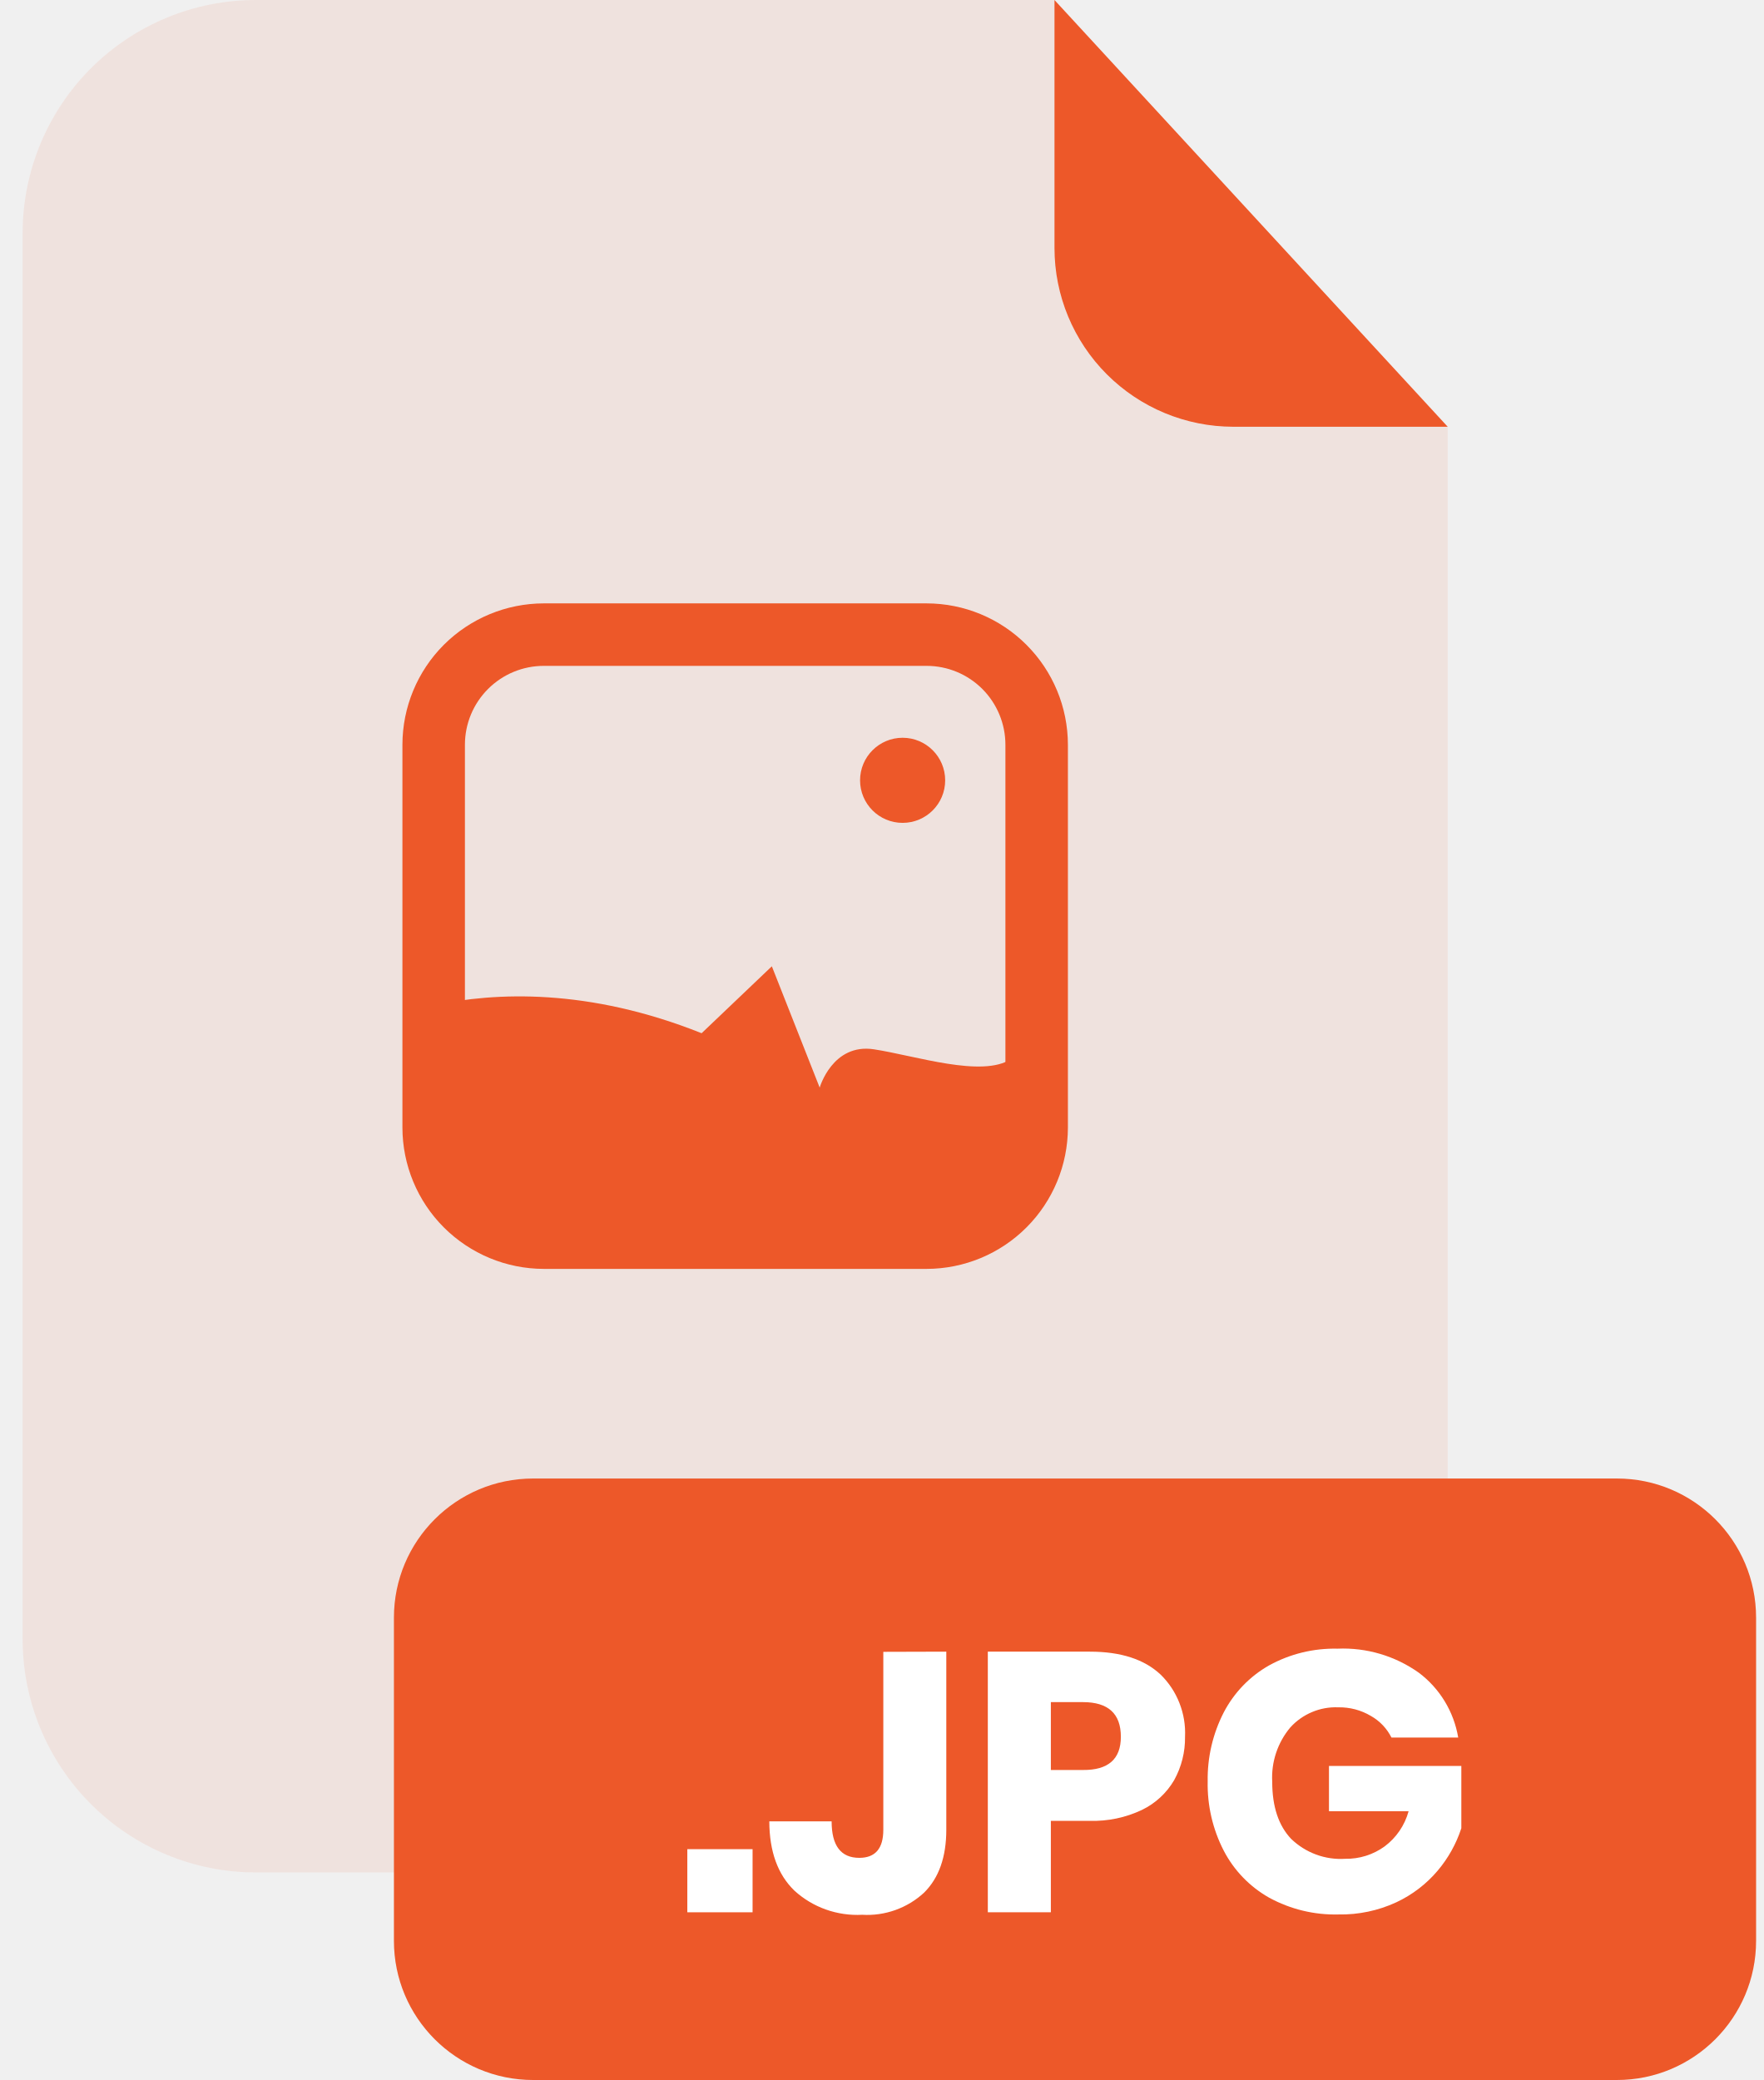
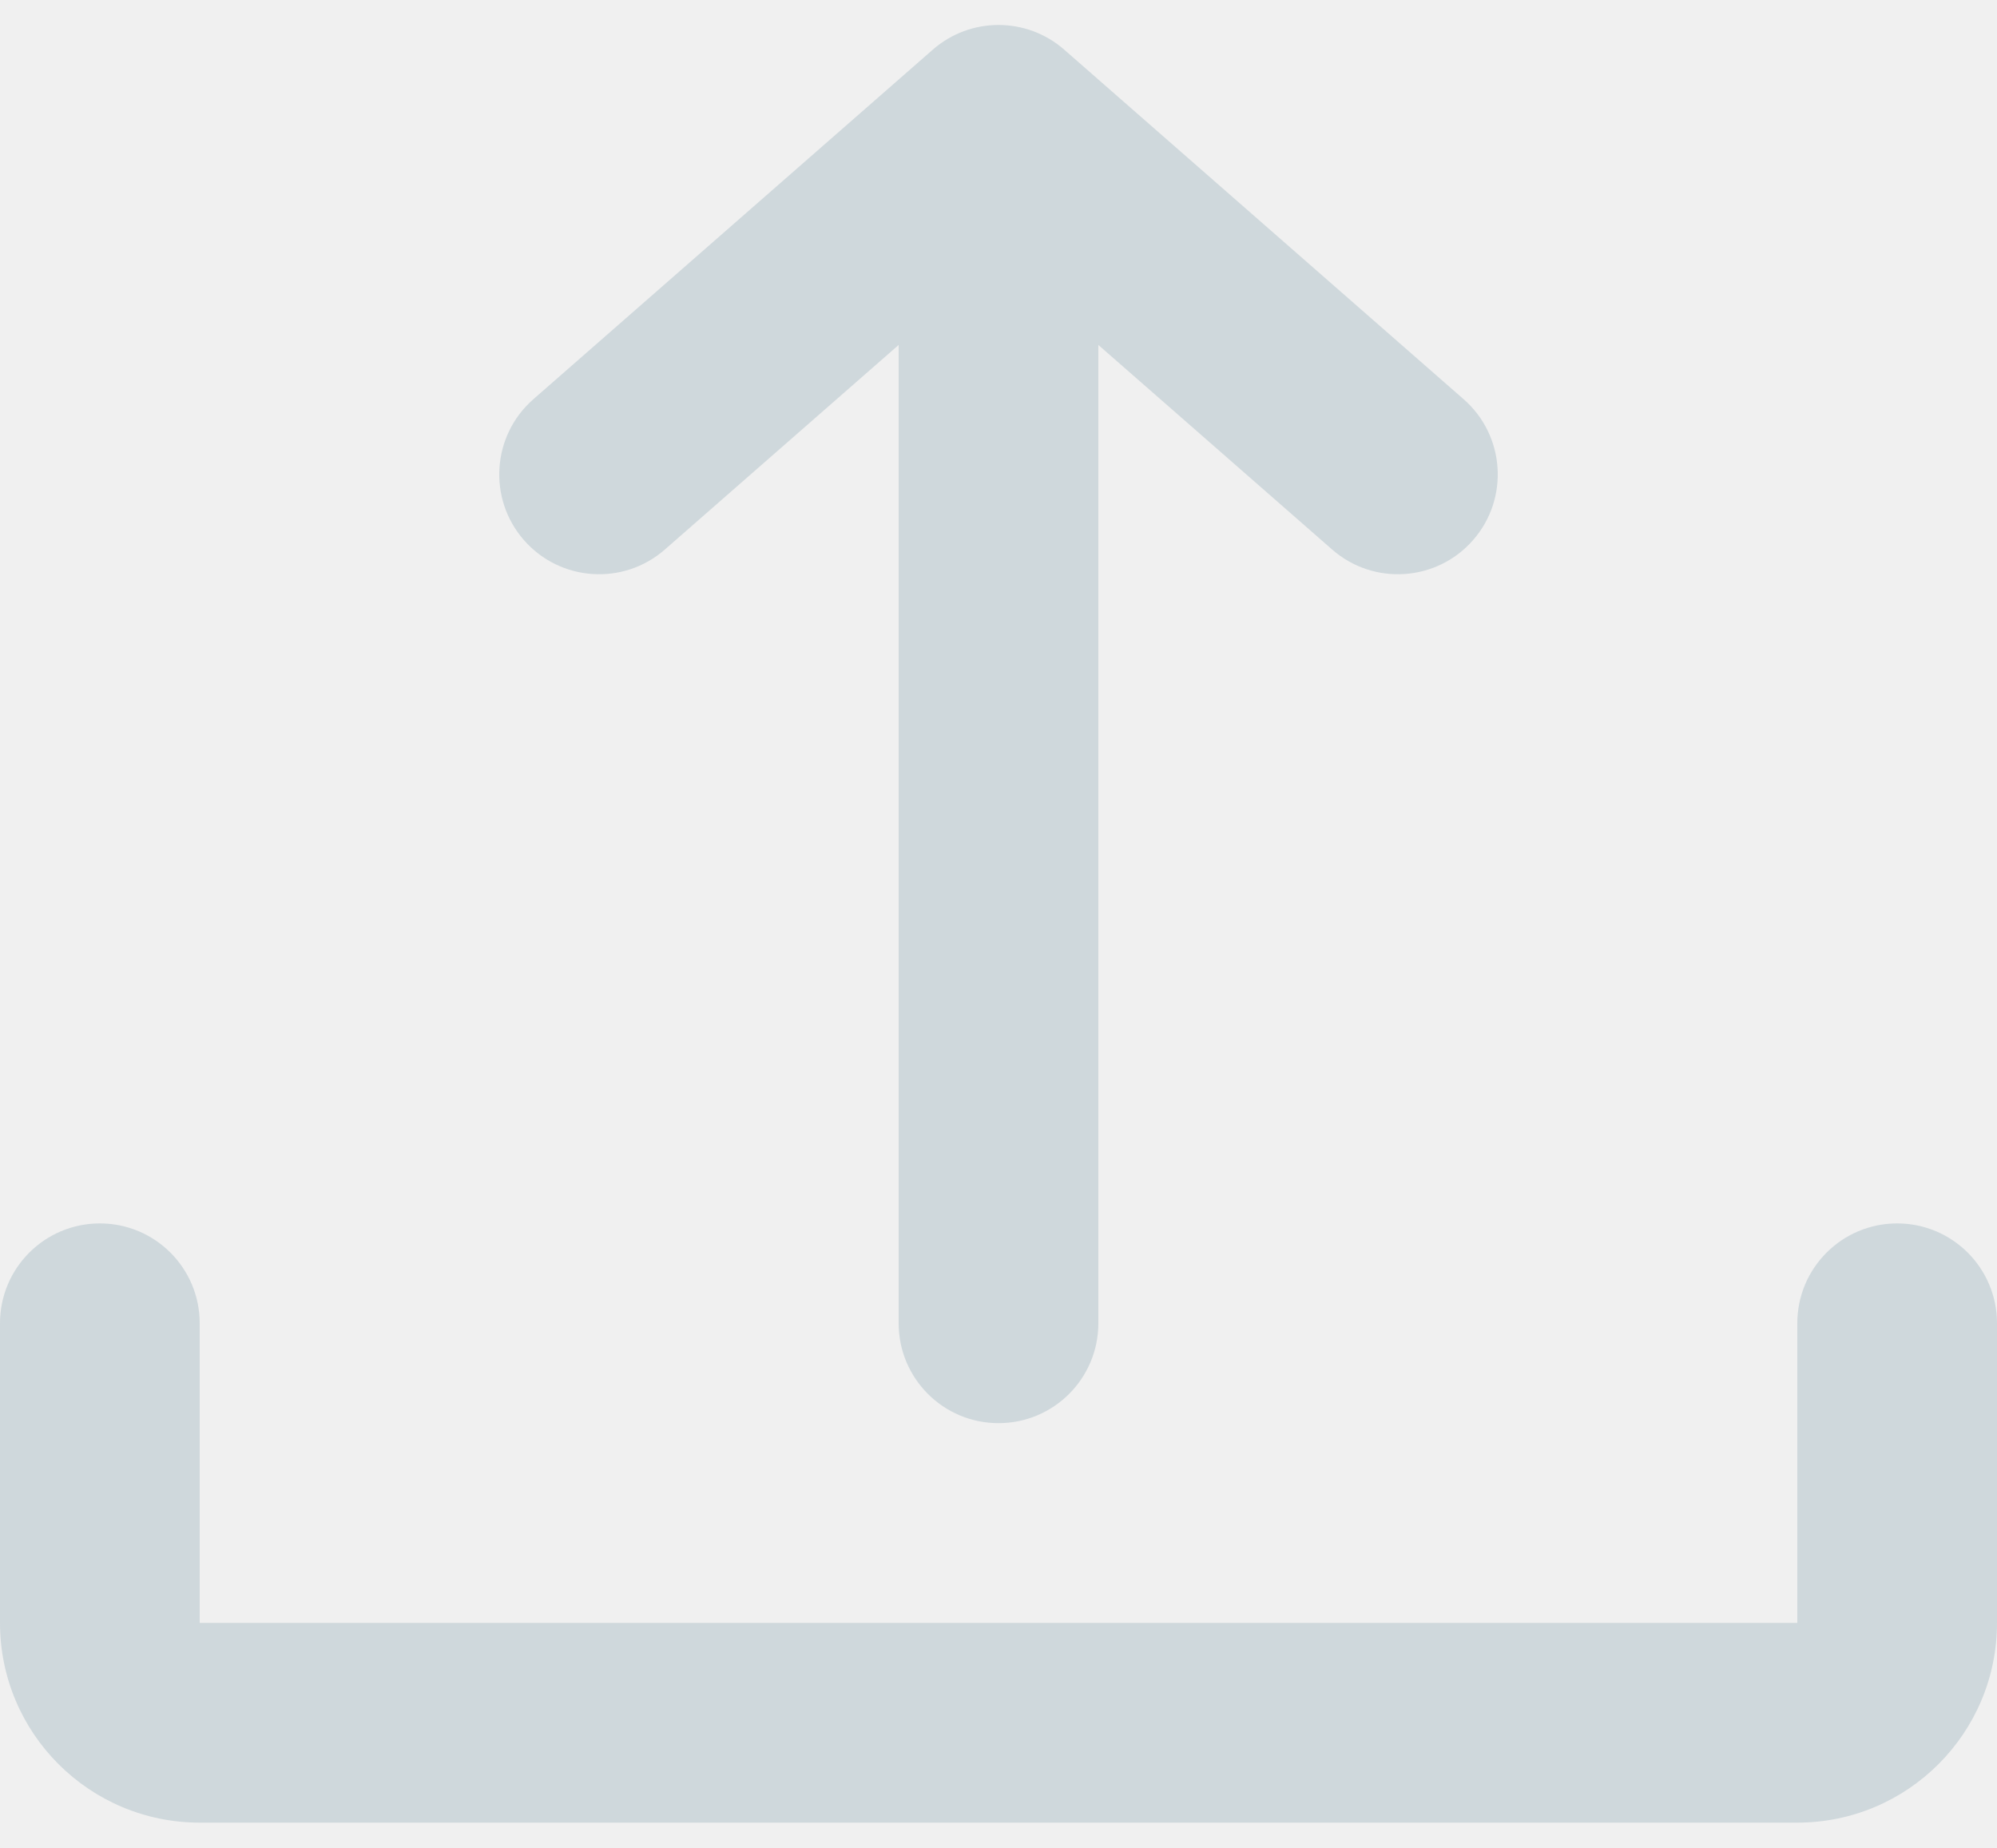
- <svg xmlns="http://www.w3.org/2000/svg" width="39" height="46" viewBox="0 0 39 46" fill="none">
-   <g opacity="0.3">
-     <path opacity="0.3" d="M27.27 9.438C26.222 9.437 25.217 9.021 24.476 8.28C23.735 7.538 23.318 6.534 23.318 5.486V0H5.658C4.98 -4.67782e-08 4.309 0.133 3.684 0.393C3.058 0.652 2.489 1.032 2.01 1.511C1.531 1.99 1.151 2.559 0.892 3.185C0.633 3.811 0.5 4.482 0.5 5.16V36.25C0.5 36.927 0.633 37.598 0.892 38.224C1.151 38.85 1.531 39.419 2.01 39.898C2.489 40.377 3.058 40.758 3.684 41.017C4.309 41.276 4.98 41.41 5.658 41.41H26.856C27.534 41.41 28.204 41.276 28.83 41.017C29.456 40.758 30.025 40.377 30.504 39.898C30.983 39.419 31.363 38.85 31.622 38.224C31.881 37.598 32.014 36.927 32.014 36.25V9.44L27.27 9.438Z" fill="#ED5829" />
-   </g>
-   <path d="M32.014 9.438H27.27C26.222 9.437 25.217 9.02 24.476 8.279C23.735 7.538 23.318 6.533 23.318 5.485V-0L32.014 9.438Z" fill="#ED5829" />
-   <path d="M35.755 32.698H11.789C10.089 32.698 8.711 34.076 8.711 35.776V42.922C8.711 44.622 10.089 46 11.789 46H35.755C37.455 46 38.833 44.622 38.833 42.922V35.776C38.833 34.076 37.455 32.698 35.755 32.698Z" fill="#ED5829" />
-   <path d="M16.642 40.895V42.291H15.199V40.895H16.642Z" fill="white" />
-   <path d="M20.926 36.527V40.464C20.926 41.069 20.762 41.533 20.433 41.858C20.25 42.027 20.035 42.157 19.8 42.241C19.565 42.325 19.316 42.361 19.067 42.346C18.794 42.361 18.521 42.321 18.264 42.23C18.007 42.139 17.77 41.997 17.568 41.813C17.199 41.457 17.014 40.946 17.012 40.28H18.39C18.39 40.819 18.595 41.087 19.002 41.087C19.356 41.087 19.533 40.88 19.533 40.468V36.531L20.926 36.527Z" fill="white" />
-   <path d="M23.238 40.269V42.291H21.844V36.527H24.102C24.786 36.527 25.307 36.697 25.666 37.035C25.848 37.213 25.99 37.428 26.082 37.665C26.175 37.902 26.217 38.155 26.205 38.41C26.21 38.744 26.127 39.075 25.965 39.368C25.798 39.654 25.55 39.883 25.252 40.027C24.893 40.197 24.499 40.28 24.102 40.269H23.238ZM24.786 38.41C24.786 37.898 24.506 37.643 23.947 37.643H23.238V39.144H23.947C24.506 39.149 24.786 38.904 24.786 38.41Z" fill="white" />
-   <path d="M31.374 36.992C31.838 37.34 32.15 37.855 32.246 38.427H30.77C30.67 38.227 30.512 38.06 30.317 37.95C30.098 37.819 29.846 37.753 29.591 37.758C29.393 37.75 29.195 37.786 29.013 37.863C28.83 37.94 28.666 38.056 28.533 38.203C28.252 38.538 28.109 38.968 28.133 39.405C28.133 39.953 28.273 40.374 28.552 40.668C28.71 40.82 28.897 40.938 29.103 41.014C29.308 41.09 29.528 41.122 29.746 41.108C30.059 41.114 30.365 41.018 30.619 40.834C30.877 40.641 31.064 40.367 31.149 40.056H29.388V39.054H32.315V40.432C32.203 40.775 32.026 41.093 31.793 41.369C31.542 41.667 31.228 41.906 30.875 42.071C30.476 42.255 30.04 42.347 29.601 42.339C29.066 42.353 28.537 42.225 28.067 41.969C27.638 41.727 27.288 41.366 27.061 40.928C26.817 40.455 26.695 39.928 26.706 39.395C26.697 38.866 26.819 38.342 27.061 37.871C27.288 37.435 27.636 37.073 28.064 36.831C28.526 36.576 29.048 36.449 29.576 36.461C30.217 36.433 30.85 36.62 31.374 36.992Z" fill="white" />
-   <path d="M20.491 28.062H12.025C11.196 28.061 10.402 27.731 9.815 27.145C9.229 26.559 8.9 25.764 8.899 24.936V16.47C8.9 15.641 9.229 14.846 9.815 14.26C10.402 13.674 11.196 13.345 12.025 13.344H20.491C21.319 13.345 22.114 13.674 22.699 14.261C23.285 14.847 23.614 15.641 23.615 16.47V24.936C23.614 25.764 23.285 26.559 22.699 27.145C22.114 27.731 21.319 28.061 20.491 28.062ZM12.025 14.726C11.562 14.726 11.119 14.91 10.792 15.237C10.465 15.564 10.281 16.007 10.281 16.47V24.936C10.281 25.398 10.465 25.841 10.792 26.168C11.119 26.495 11.562 26.679 12.025 26.68H20.491C20.953 26.679 21.396 26.495 21.723 26.168C22.049 25.841 22.233 25.398 22.233 24.936V16.47C22.233 16.008 22.049 15.564 21.723 15.237C21.396 14.91 20.953 14.726 20.491 14.726H12.025Z" fill="#ED5829" />
-   <path d="M22.925 23.325V24.935C22.924 25.581 22.668 26.199 22.212 26.656C21.755 27.112 21.136 27.369 20.491 27.369H12.025C11.379 27.369 10.76 27.113 10.304 26.656C9.847 26.2 9.591 25.581 9.591 24.935V22.233C10.946 21.941 13.01 21.849 15.515 22.85L17.068 21.37L18.126 24.053C18.126 24.053 18.409 23.066 19.326 23.206C20.242 23.346 21.725 23.843 22.36 23.419C22.531 23.32 22.731 23.287 22.925 23.325Z" fill="#ED5829" />
-   <path d="M19.96 18.198C20.48 18.198 20.901 17.777 20.901 17.257C20.901 16.738 20.48 16.316 19.96 16.316C19.44 16.316 19.019 16.738 19.019 17.257C19.019 17.777 19.44 18.198 19.96 18.198Z" fill="#ED5829" />
+ <svg xmlns="http://www.w3.org/2000/svg" width="40" height="37" viewBox="0 0 40 37" fill="none">
+   <path fill-rule="evenodd" clip-rule="evenodd" d="M29.317 7.995C30.148 8.722 30.233 9.986 29.505 10.817C28.778 11.648 27.514 11.732 26.683 11.005L22 6.908V26.5C22 27.605 21.105 28.5 20 28.5C18.895 28.5 18 27.605 18 26.5V6.908L13.317 11.005C12.486 11.732 11.222 11.648 10.495 10.817C9.767 9.986 9.852 8.722 10.683 7.995L18.683 0.995C19.437 0.335 20.563 0.335 21.317 0.995L29.317 7.995ZM4 26.5C4 25.395 3.105 24.5 2 24.5C0.895 24.5 0 25.395 0 26.5V32.5C0 34.709 1.791 36.5 4 36.5H36C38.209 36.5 40 34.709 40 32.5V26.5C40 25.395 39.105 24.5 38 24.5C36.895 24.5 36 25.395 36 26.5V32.5H4V26.5Z" fill="#CFD8DC" />
</svg>
